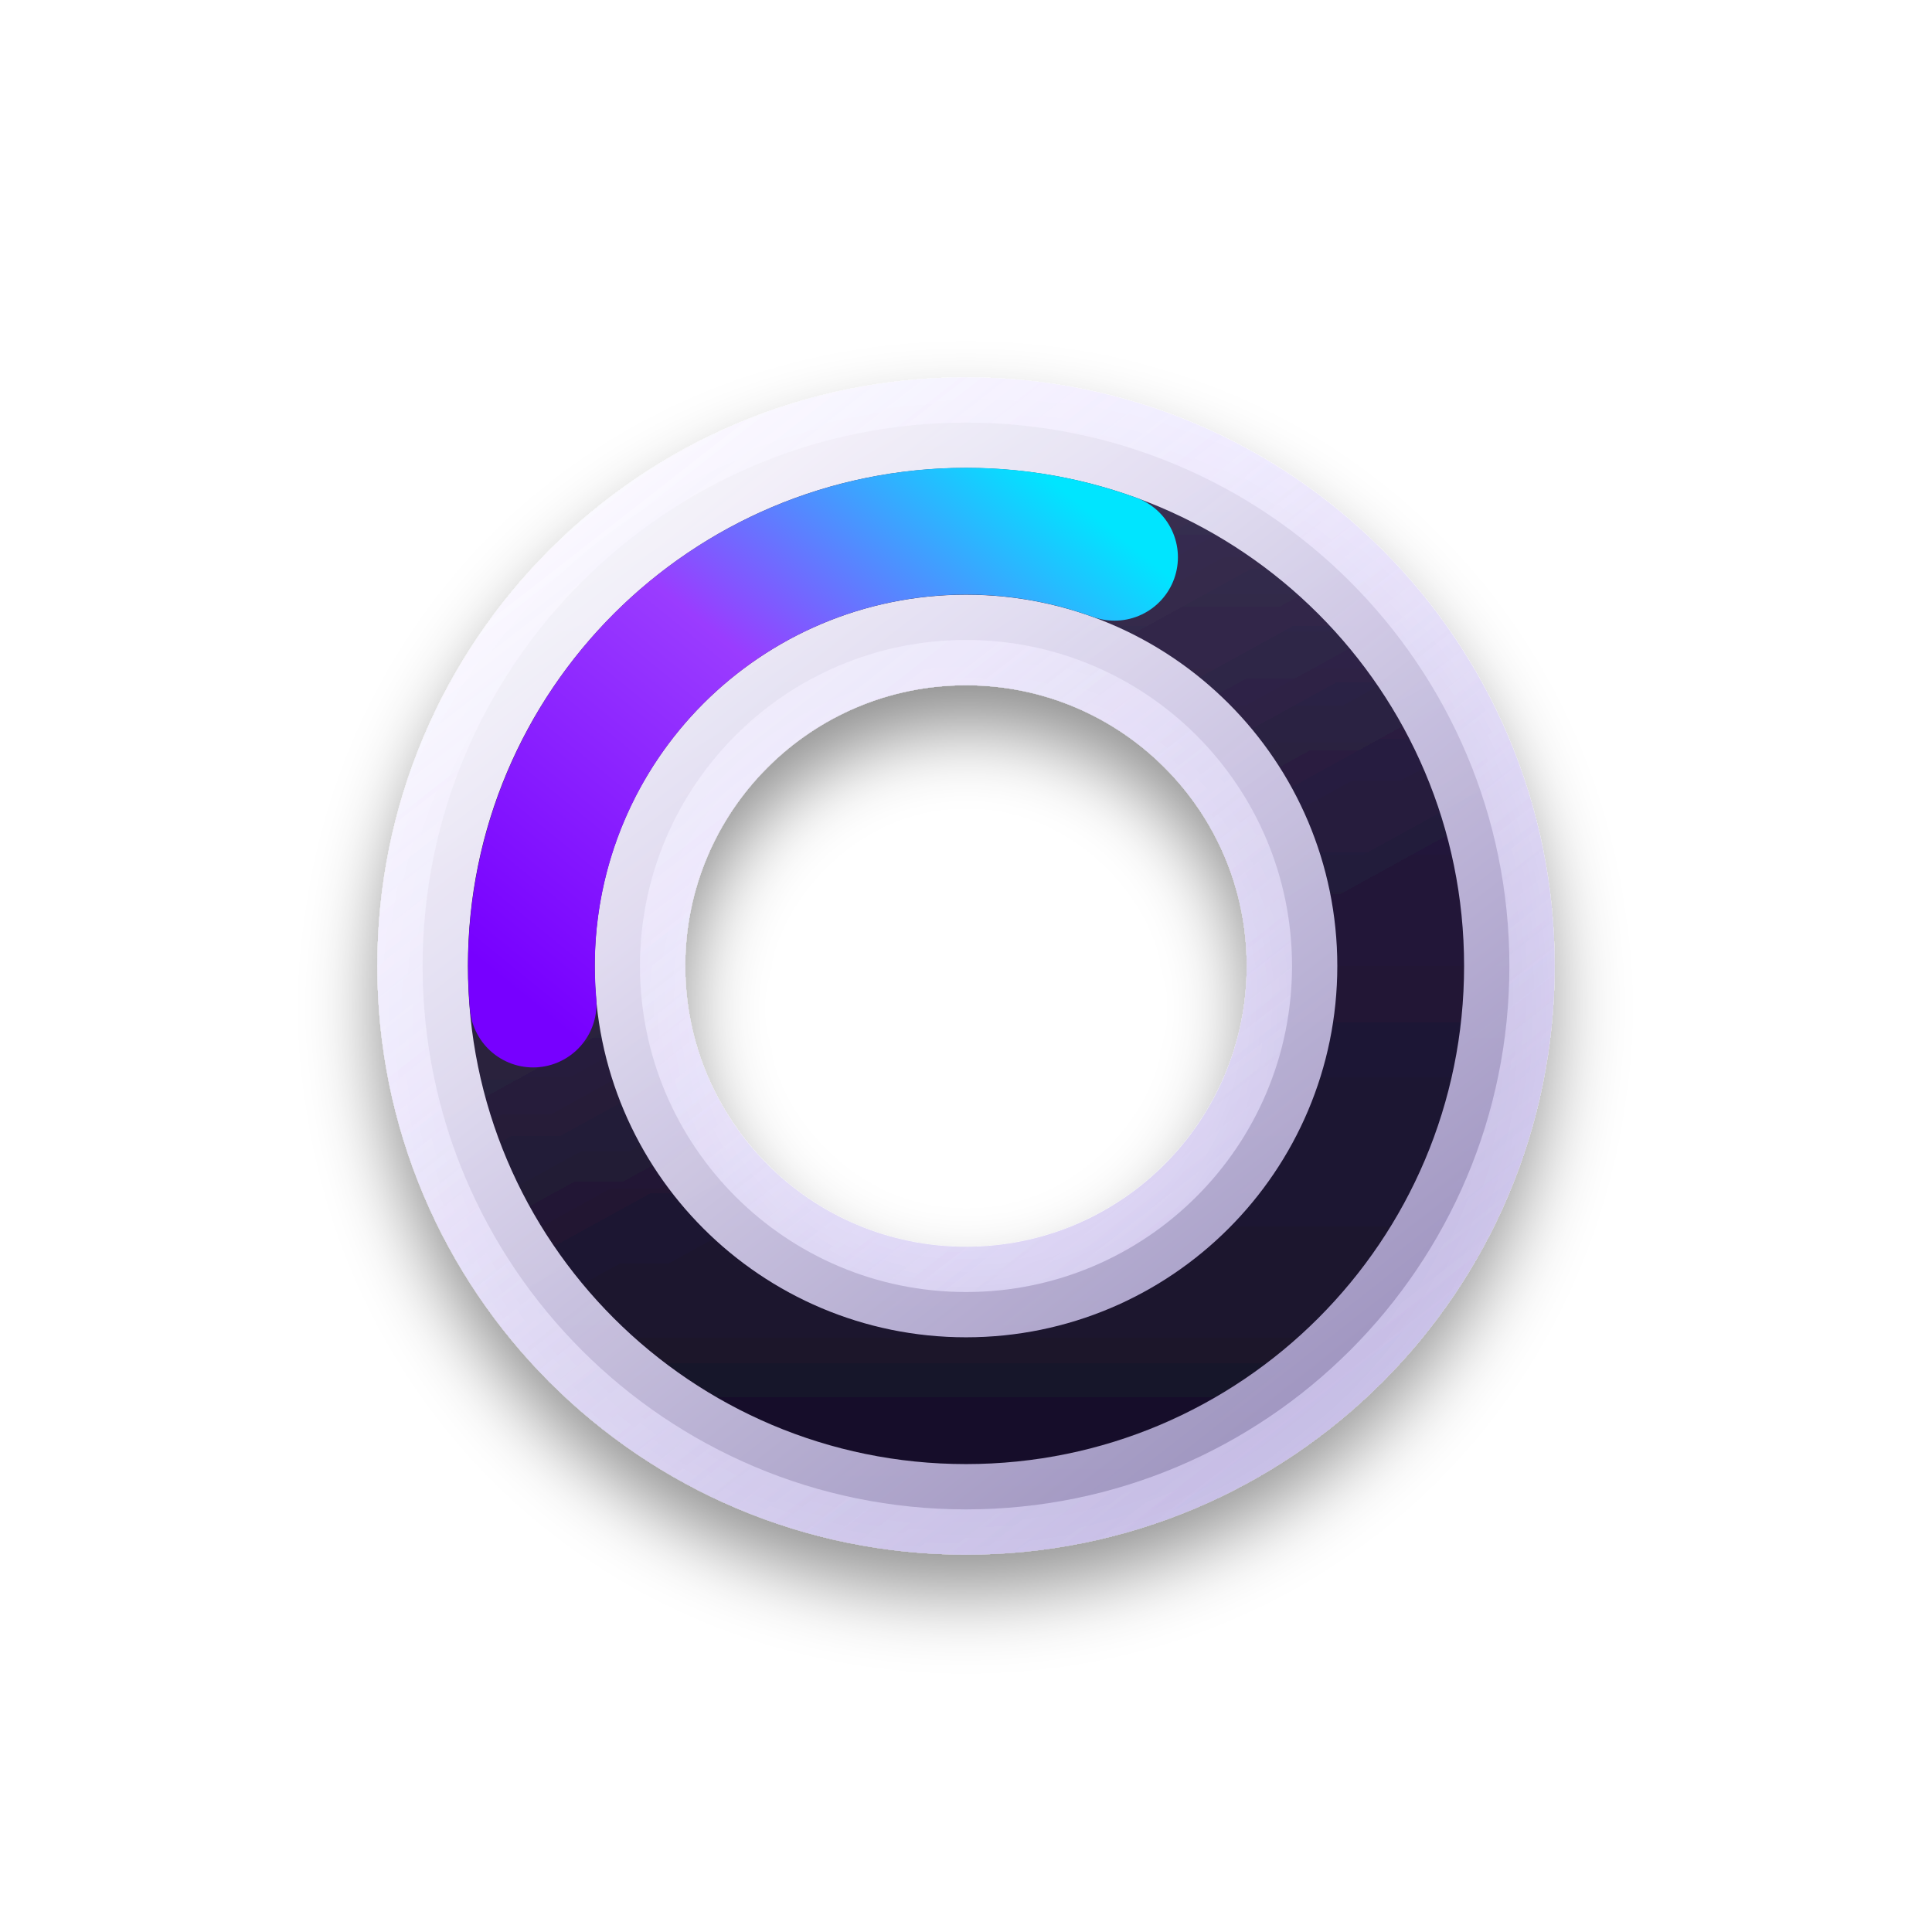
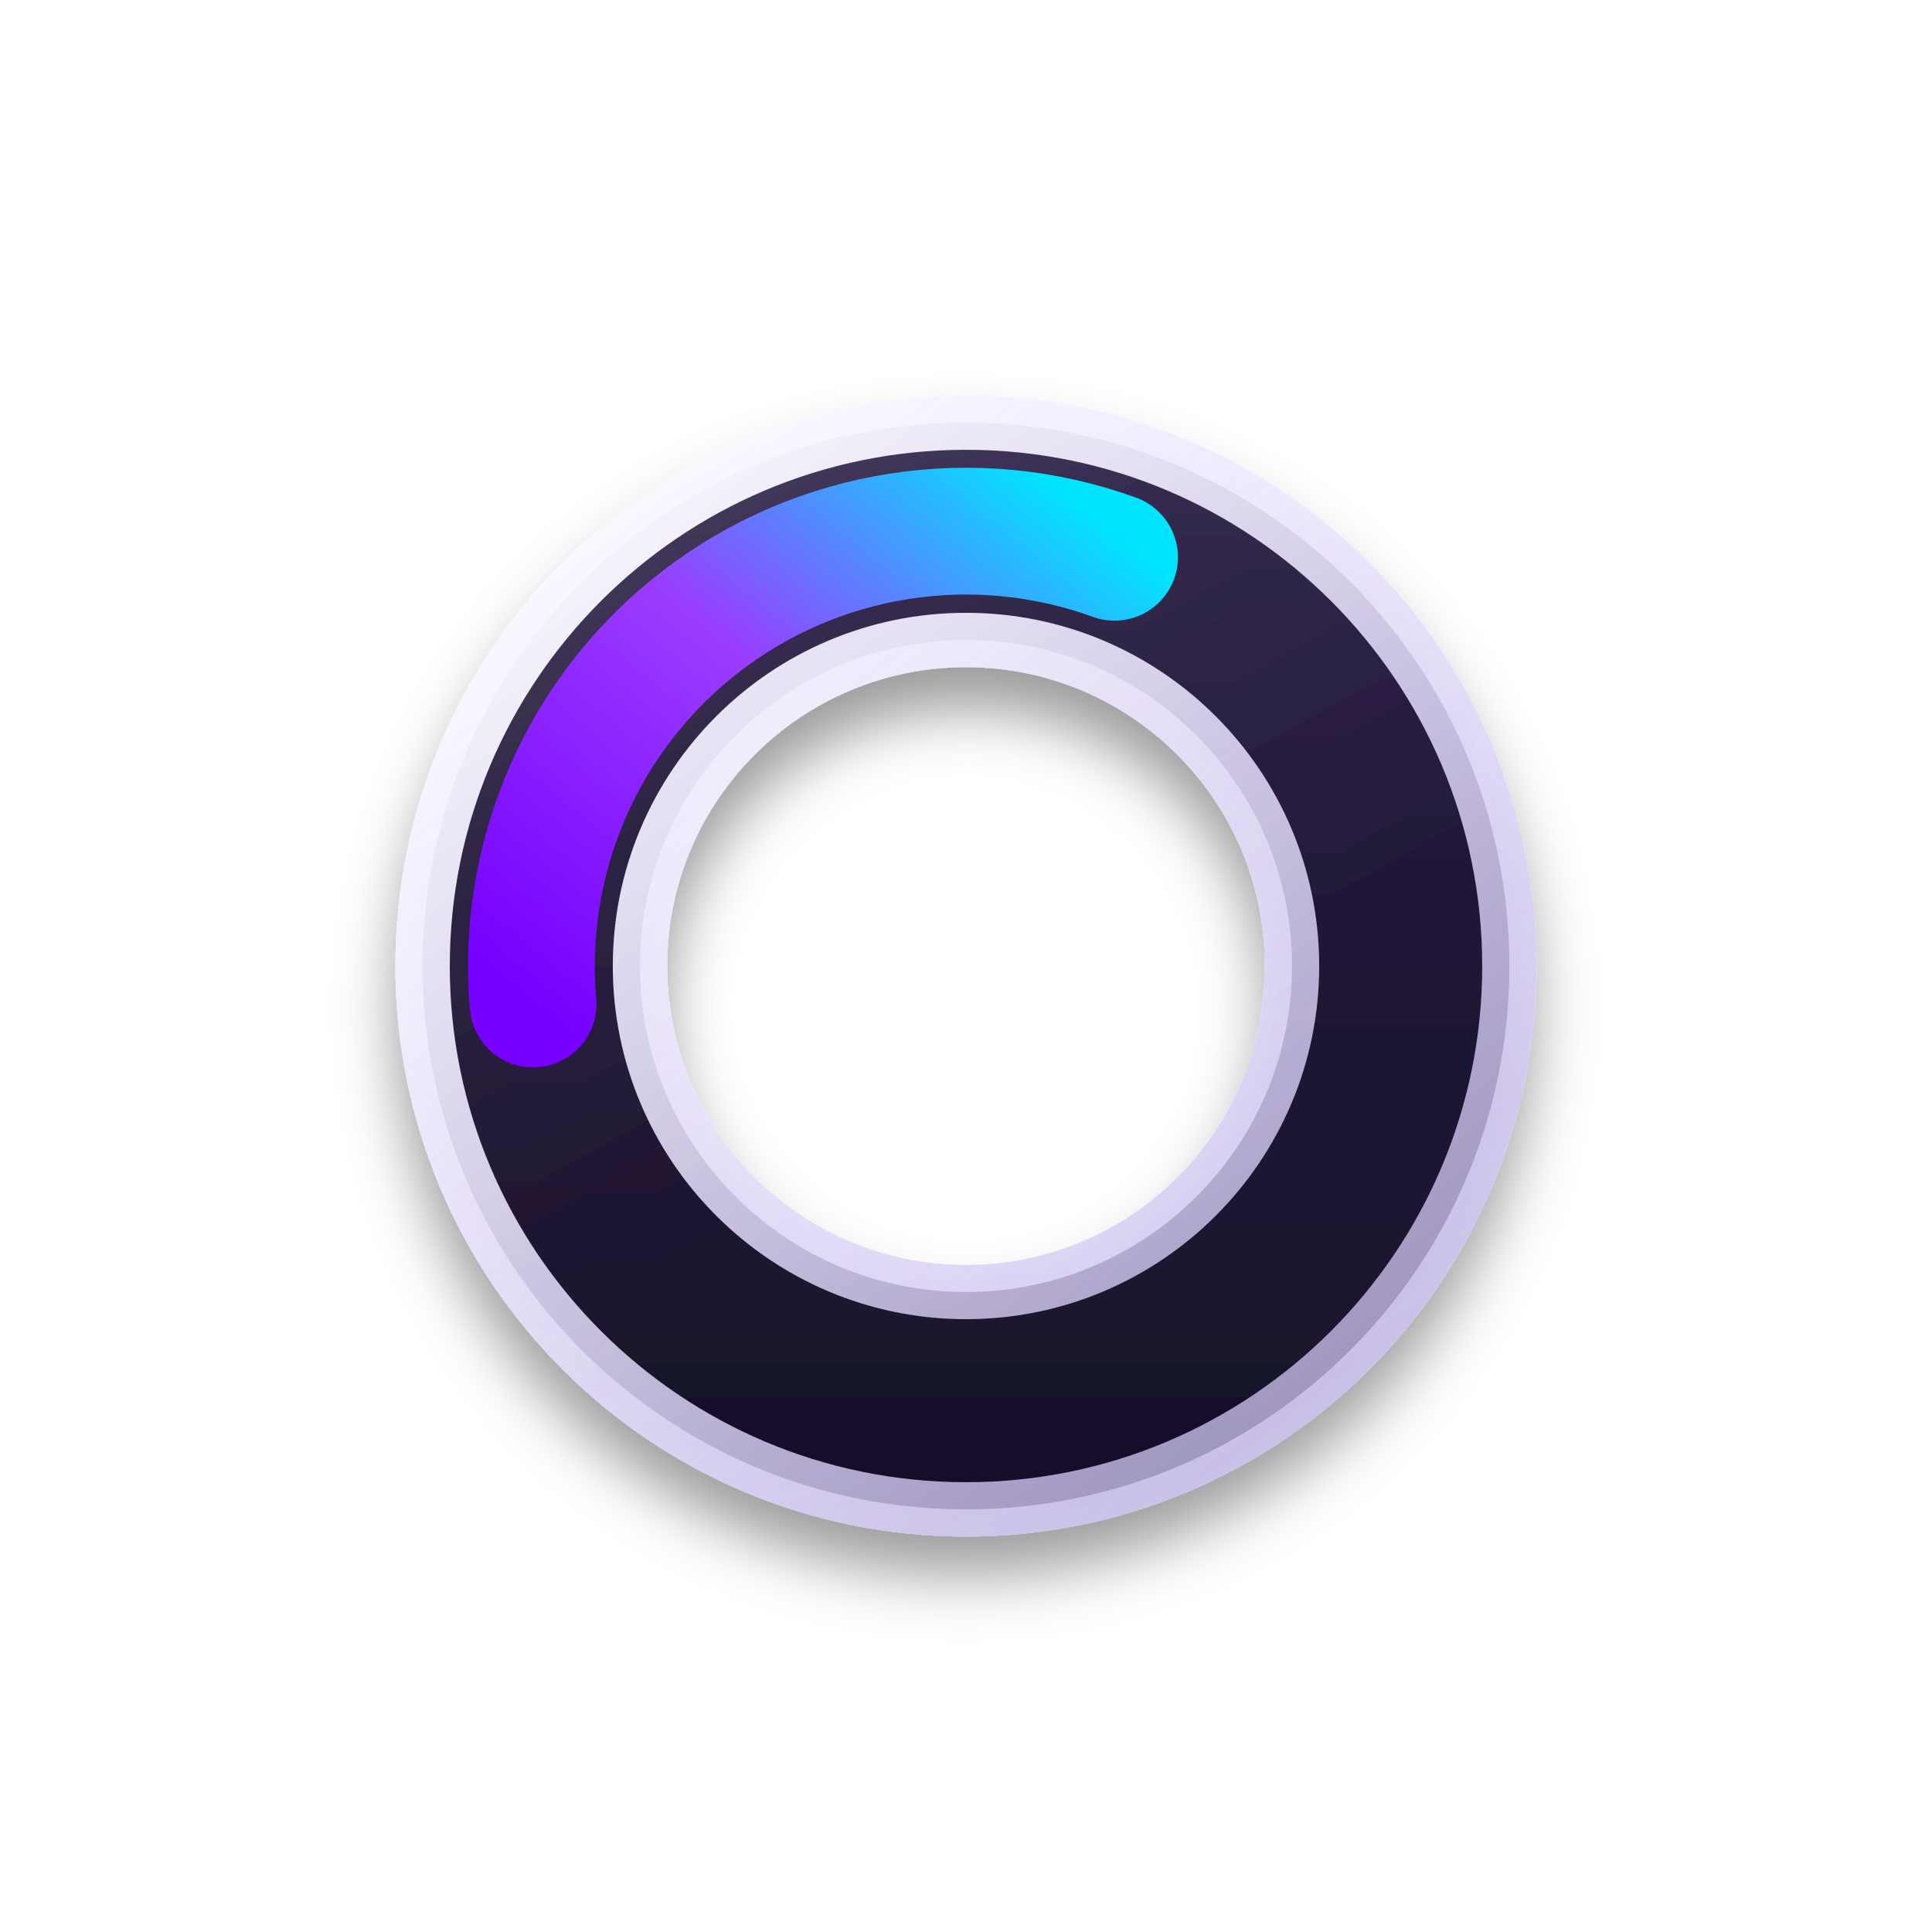
<svg xmlns="http://www.w3.org/2000/svg" xmlns:xlink="http://www.w3.org/1999/xlink" width="32" height="32" viewBox="0 0 32 32">
  <defs>
    <linearGradient id="body" x1="0" y1="0" x2="0" y2="1">
      <stop offset="0" stop-color="#2a1f45" />
      <stop offset="1" stop-color="#171028" />
    </linearGradient>
    <linearGradient id="edge" x1="0" y1="0" x2=".78" y2="1">
      <stop offset="0" stop-color="#ffffff" />
      <stop offset=".38" stop-color="#efeaff" stop-opacity=".92" />
      <stop offset="1" stop-color="#c6bbec" stop-opacity=".76" />
    </linearGradient>
    <linearGradient id="sheen" x1="0" y1="0" x2=".55" y2="1">
-       <stop offset="0" stop-color="#ffffff" stop-opacity=".26" />
-       <stop offset=".36" stop-color="#ffffff" stop-opacity=".07" />
+       <stop offset="0" stop-color="#ffffff" stop-opacity=".17" />
+       <stop offset=".36" stop-color="#ffffff" stop-opacity=".05" />
      <stop offset=".7" stop-color="#ffffff" stop-opacity="0" />
    </linearGradient>
    <linearGradient id="live" x1="0" y1="0" x2="1" y2="1">
      <stop offset="0" stop-color="#7700ff" />
      <stop offset=".55" stop-color="#9a3cff" />
      <stop offset="1" stop-color="#00e5ff" />
    </linearGradient>
    <filter id="drop" x="-45%" y="-45%" width="190%" height="190%">
-       <feDropShadow dx="0" dy=".7" stdDeviation=".6" flood-color="#04020a" flood-opacity=".45" />
+       <feDropShadow dx="0" dy=".7" stdDeviation=".5" flood-color="#04020a" flood-opacity=".4" />
    </filter>
    <path id="s0" d="M7.0 16a9.0 9.0 0 1 0 18.0 0a9.0 9.0 0 1 0 -18.0 0ZM10.6 16a5.4 5.4 0 1 0 10.8 0a5.4 5.4 0 1 0 -10.8 0Z" fill-rule="evenodd" />
  </defs>
  <g filter="url(#drop)">
-     <use xlink:href="#s0" fill="url(#body)" stroke="url(#edge)" stroke-width="1.5" stroke-linejoin="round" />
+     <use xlink:href="#s0" fill="url(#body)" stroke="url(#edge)" stroke-width="0.9" stroke-linejoin="round" />
    <use xlink:href="#s0" fill="url(#sheen)" />
  </g>
  <g transform="rotate(270 16 16)">
    <path d="M15.37 8.83A7.2 7.2 0 0 1 22.77 18.46" fill="none" stroke="url(#live)" stroke-width="2.1" stroke-linecap="round" />
  </g>
</svg>
